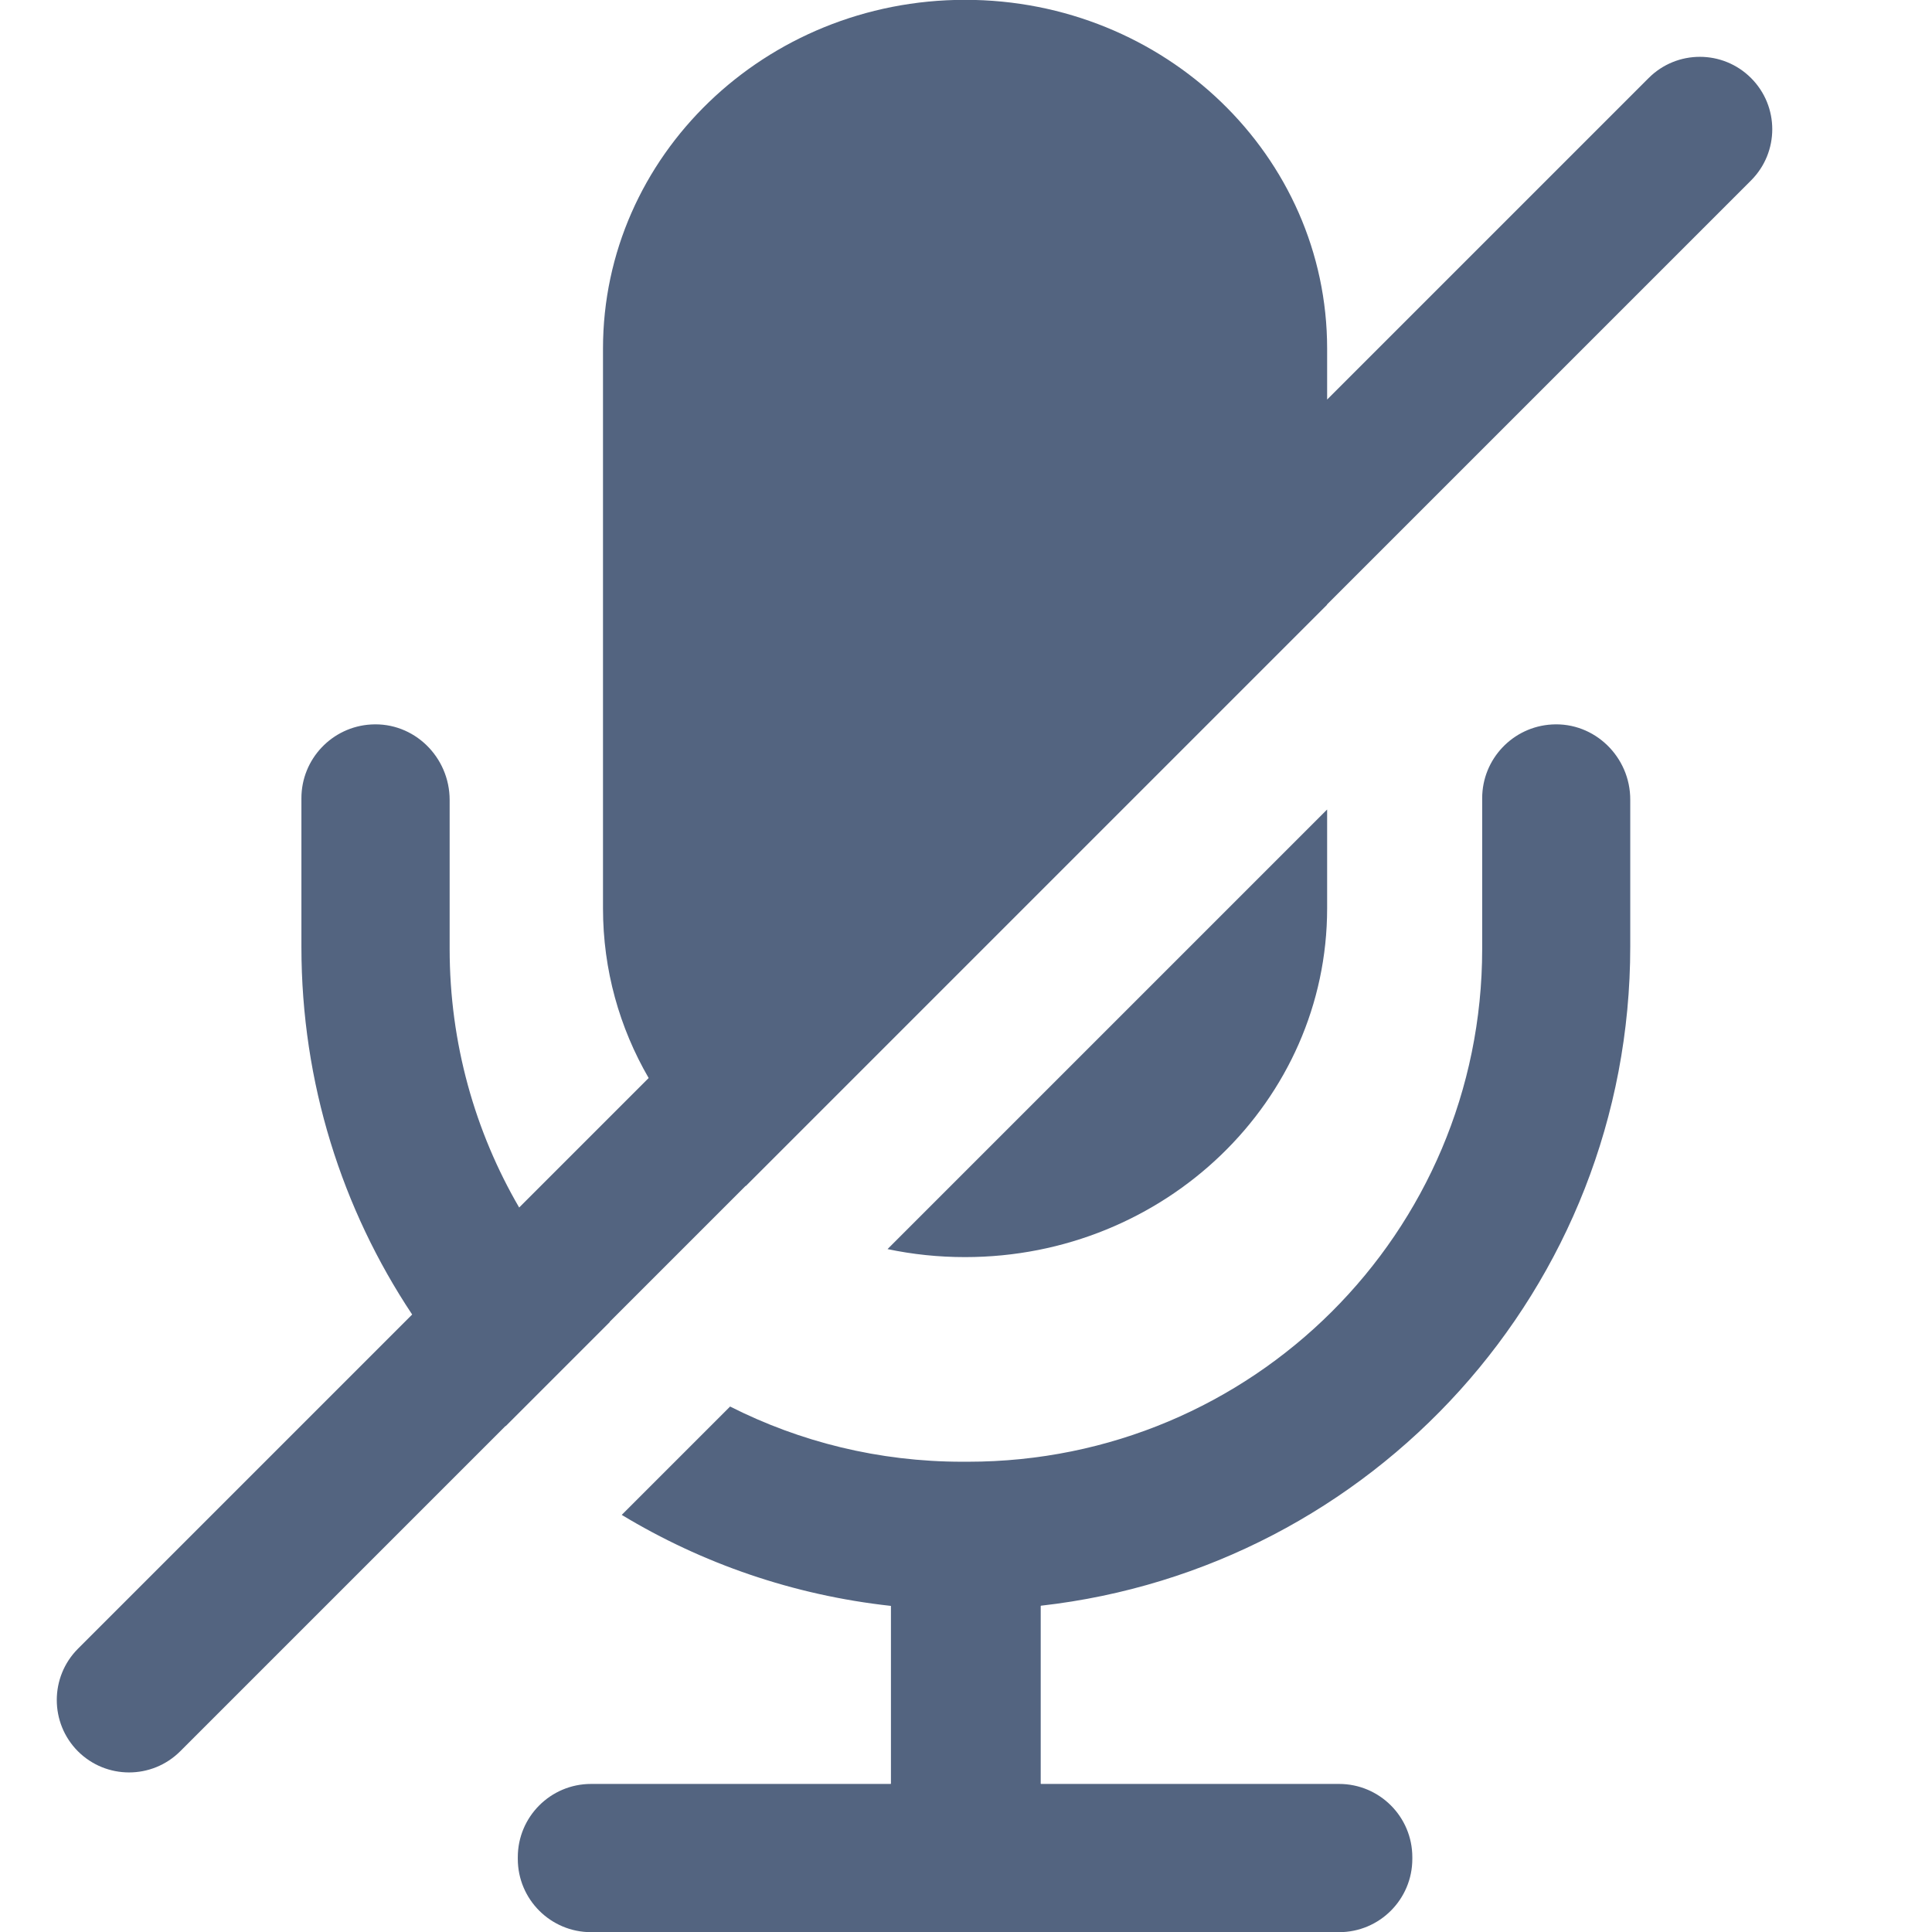
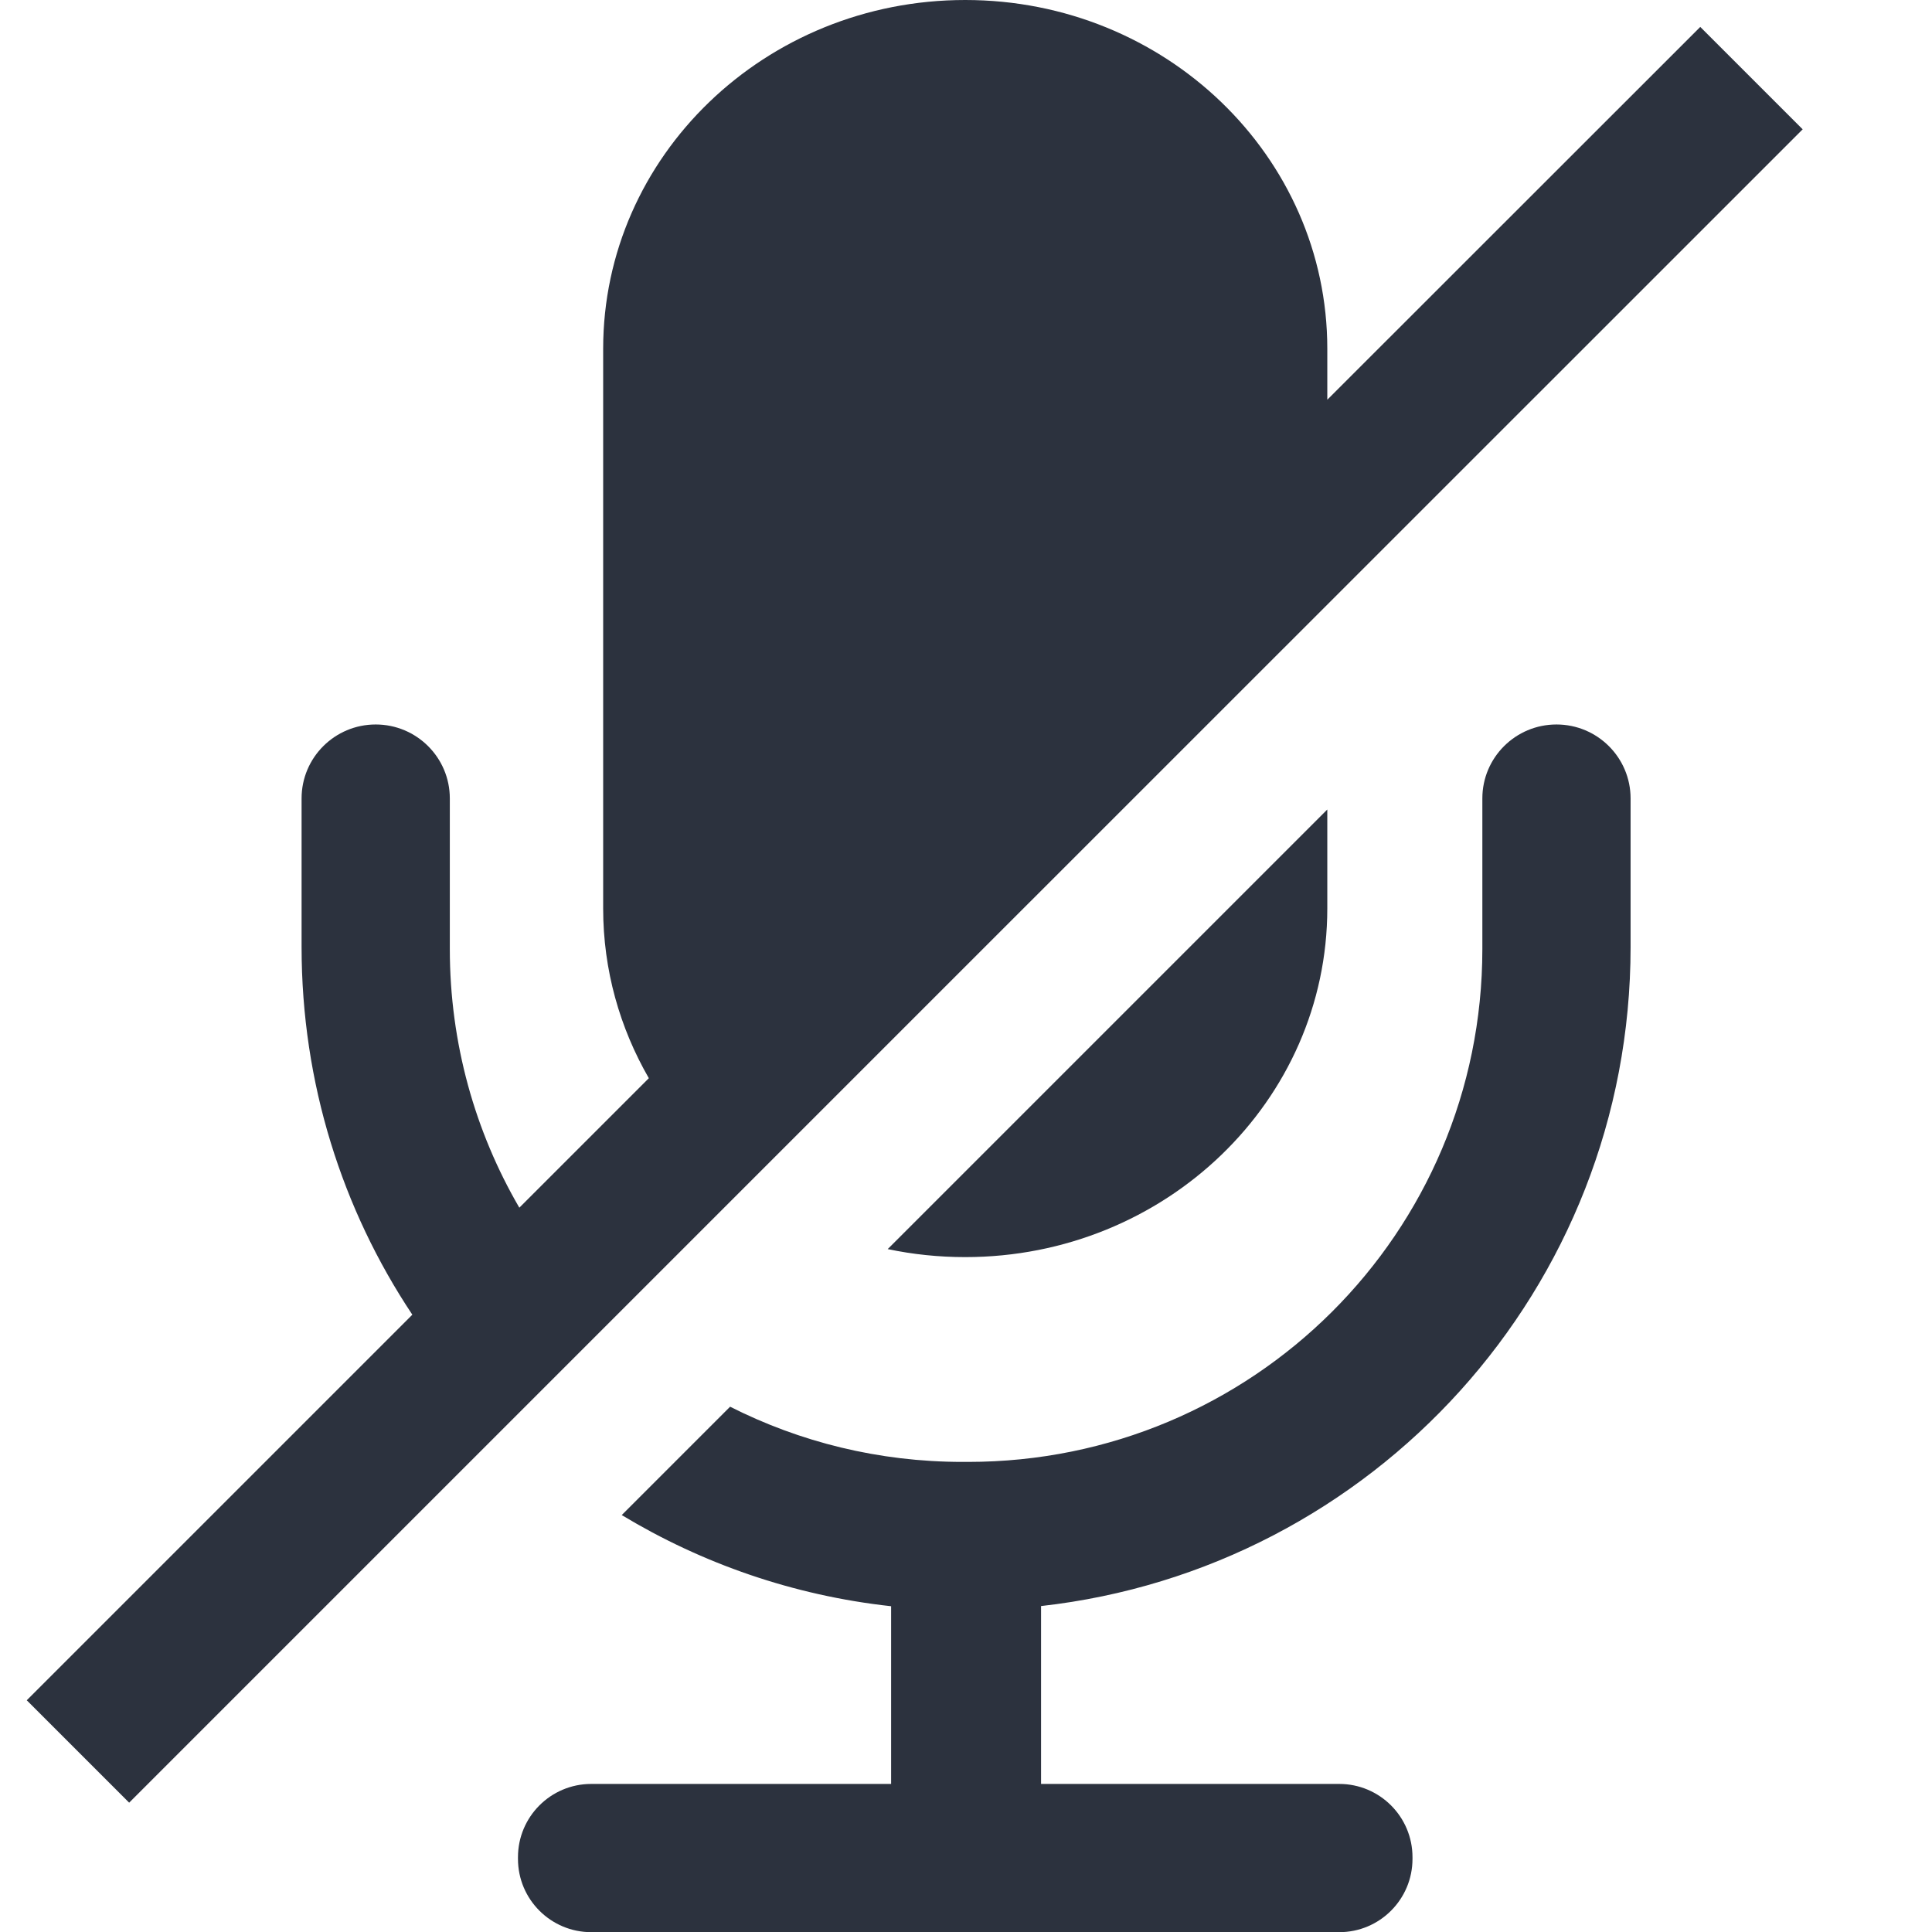
- <svg xmlns="http://www.w3.org/2000/svg" version="1.1" id="microphone" x="0px" y="0px" viewBox="0 0 1133.9 1133.9" enable-background="new 0 0 1133.9 1133.9" xml:space="preserve">
-   <path id="_x33_" fill="#536480" d="M910.8,425.2c-22.8,1.3-40.9,20.2-40.9,43.3v88.4c0,166.7-135,301-301.8,301h-3.3  c-49.1,0-95.4-11.7-136.3-32.4l-63.6,63.6c47,28.4,100.5,47.1,157.9,53.4c0.1,0,0.1,0.1,0.1,0.2v104.1c0,0.1-0.1,0.2-0.2,0.2H346.9  c-23.8,0-43,19.3-43,43v1c0,23.8,19.3,43,43,43h439c23.8,0,43-19.3,43-43v-1c0-23.8-19.3-43-43-43H611c-0.1,0-0.2-0.1-0.2-0.2V942.6  c0-0.1,0.1-0.1,0.1-0.2c194.6-21.9,345.9-186.3,345.9-386.8v-86.2C956.9,444.3,935.9,423.7,910.8,425.2z" />
-   <path id="_x32_" fill="#536480" d="M778.9,533.1v-58l-258,258c14.7,3.1,29.9,4.7,45.5,4.7C683.8,737.8,778.9,646.1,778.9,533.1z" />
-   <path id="_x31_" fill="#536480" d="M296.7,836.9c0,0,0.1,0.1,0.1,0.1l61.1-61.1c0,0-0.1-0.1-0.1-0.1l79.8-79.8c0,0,0.1,0.1,0.1,0.1  l341.1-341.1v-0.2l248.9-248.9c16.6-16.6,16.6-43.5,0-60.1c-16.6-16.6-43.5-16.6-60.1,0L778.9,234.5v-29.9  c0-113.1-95.1-204.7-212.5-204.7S353.9,91.6,353.9,204.6v328.5c0,36.2,9.7,70.1,26.8,99.6l-76,76c-25.9-44.5-40.8-96.4-40.8-151.8  v-87.4c0-25.2-20.9-45.8-46.1-44.3c-22.8,1.3-40.9,20.2-40.9,43.3v87.2c0,79.9,23.9,154,65,215.8L45.7,967.7  c-16.5,16.6-16.5,43.5,0,60.1c16.6,16.6,43.5,16.6,60.1,0L296.7,836.9z" />
+ <svg xmlns="http://www.w3.org/2000/svg" version="1.1" id="Ebene_1" x="0px" y="0px" viewBox="0 0 1133.9 1133.9" enable-background="new 0 0 1133.9 1133.9" xml:space="preserve">
+   <path fill="#2C323E" d="M521,733.1c14.7,3.1,29.9,4.7,45.5,4.7c117.4,0,212.5-91.6,212.5-204.7v-58L521,733.1z" />
+   <path fill="#2C323E" d="M913.5,425.2c-24,0-43.5,19.4-43.5,43.4V557c0,166.7-135,301-301.8,301h-3.3c-49.2,0-95.5-11.7-136.4-32.4  l-63.6,63.6c47.1,28.4,100.6,47.2,158.1,53.5V1047H347c-23.8,0-43,19.3-43,43v1c0,23.8,19.3,43,43,43h439c23.8,0,43-19.3,43-43v-1  c0-23.8-19.3-43-43-43H611V942.6c194.7-21.8,346-186.3,346-386.8v-87.2C957,444.6,937.5,425.2,913.5,425.2z" />
+   <path fill="#2C323E" d="M1045.3,88.6l12.7-12.7l-60.1-60.1L779,234.6v-29.9C779,91.6,683.9,0,566.5,0S354,91.6,354,204.7v328.5  c0,36.2,9.8,70.1,26.8,99.6l-76,76C278.9,664.3,264,612.4,264,557v-88.4c0-24-19.5-43.4-43.5-43.4S177,444.6,177,468.6v87.2  c0,79.9,23.9,154.1,65,215.8L15.7,997.9l60.1,60.1l474-474L1045.3,88.6L1045.3,88.6z" />
</svg>
